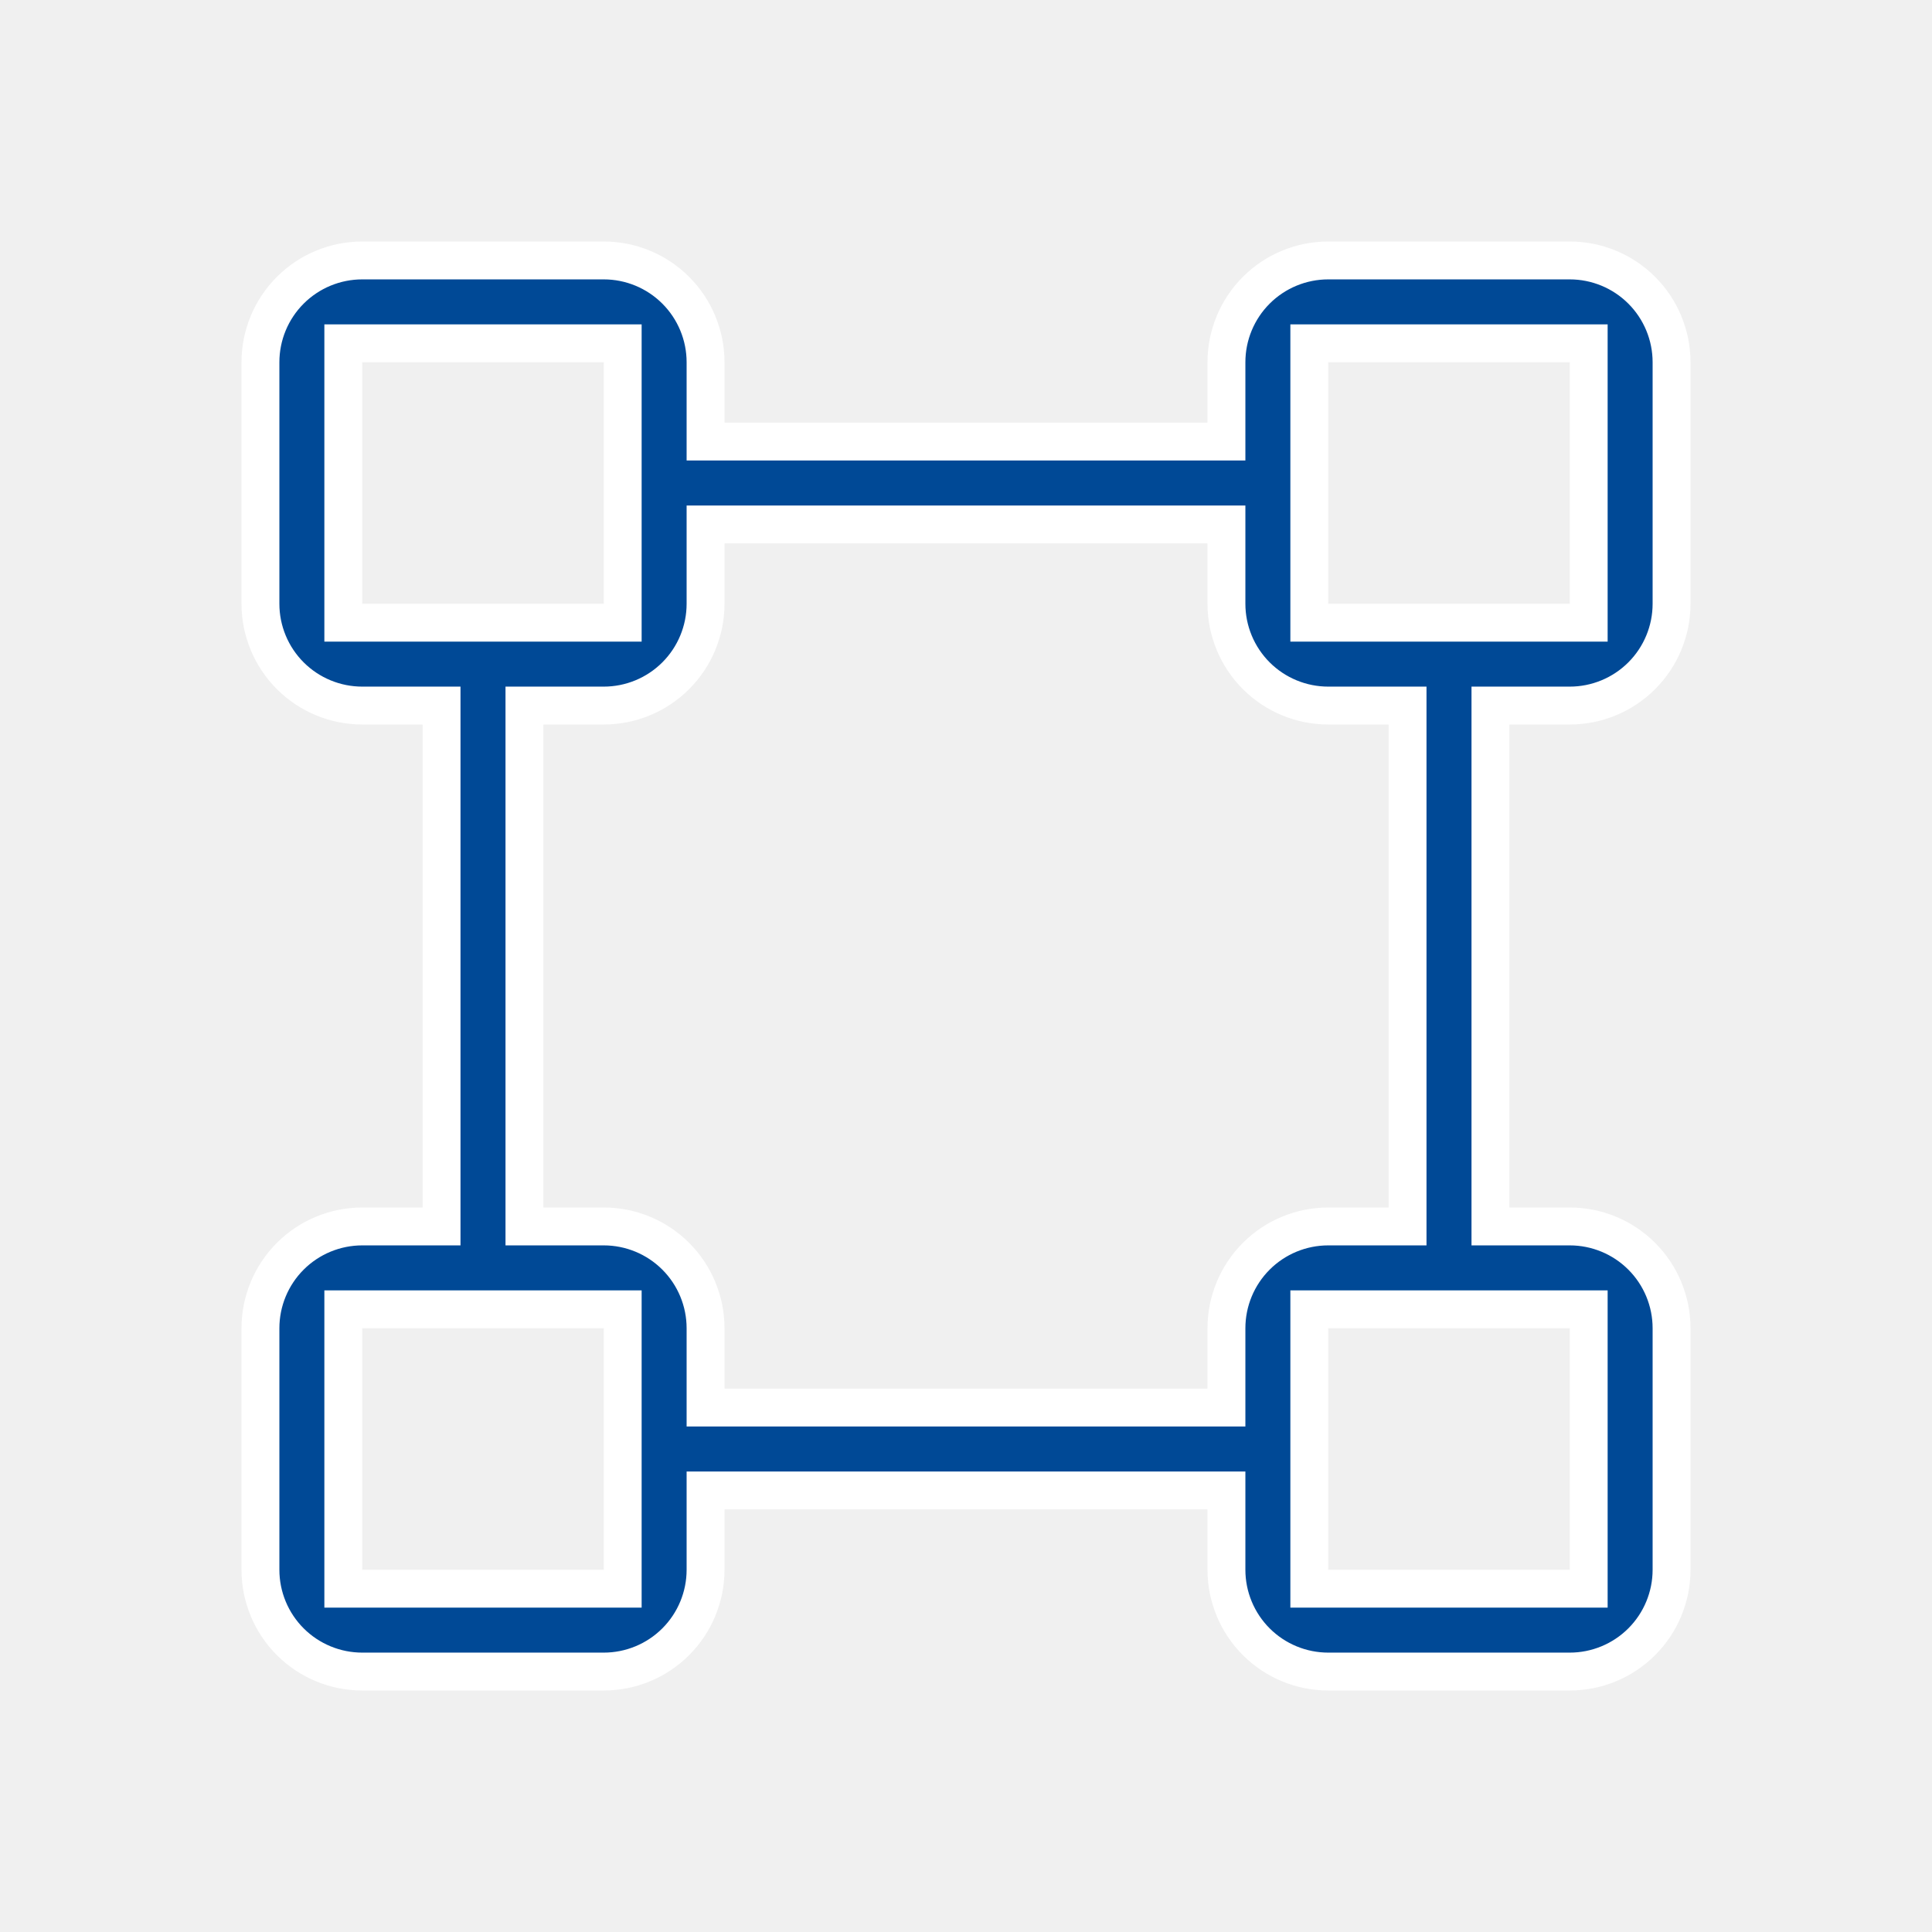
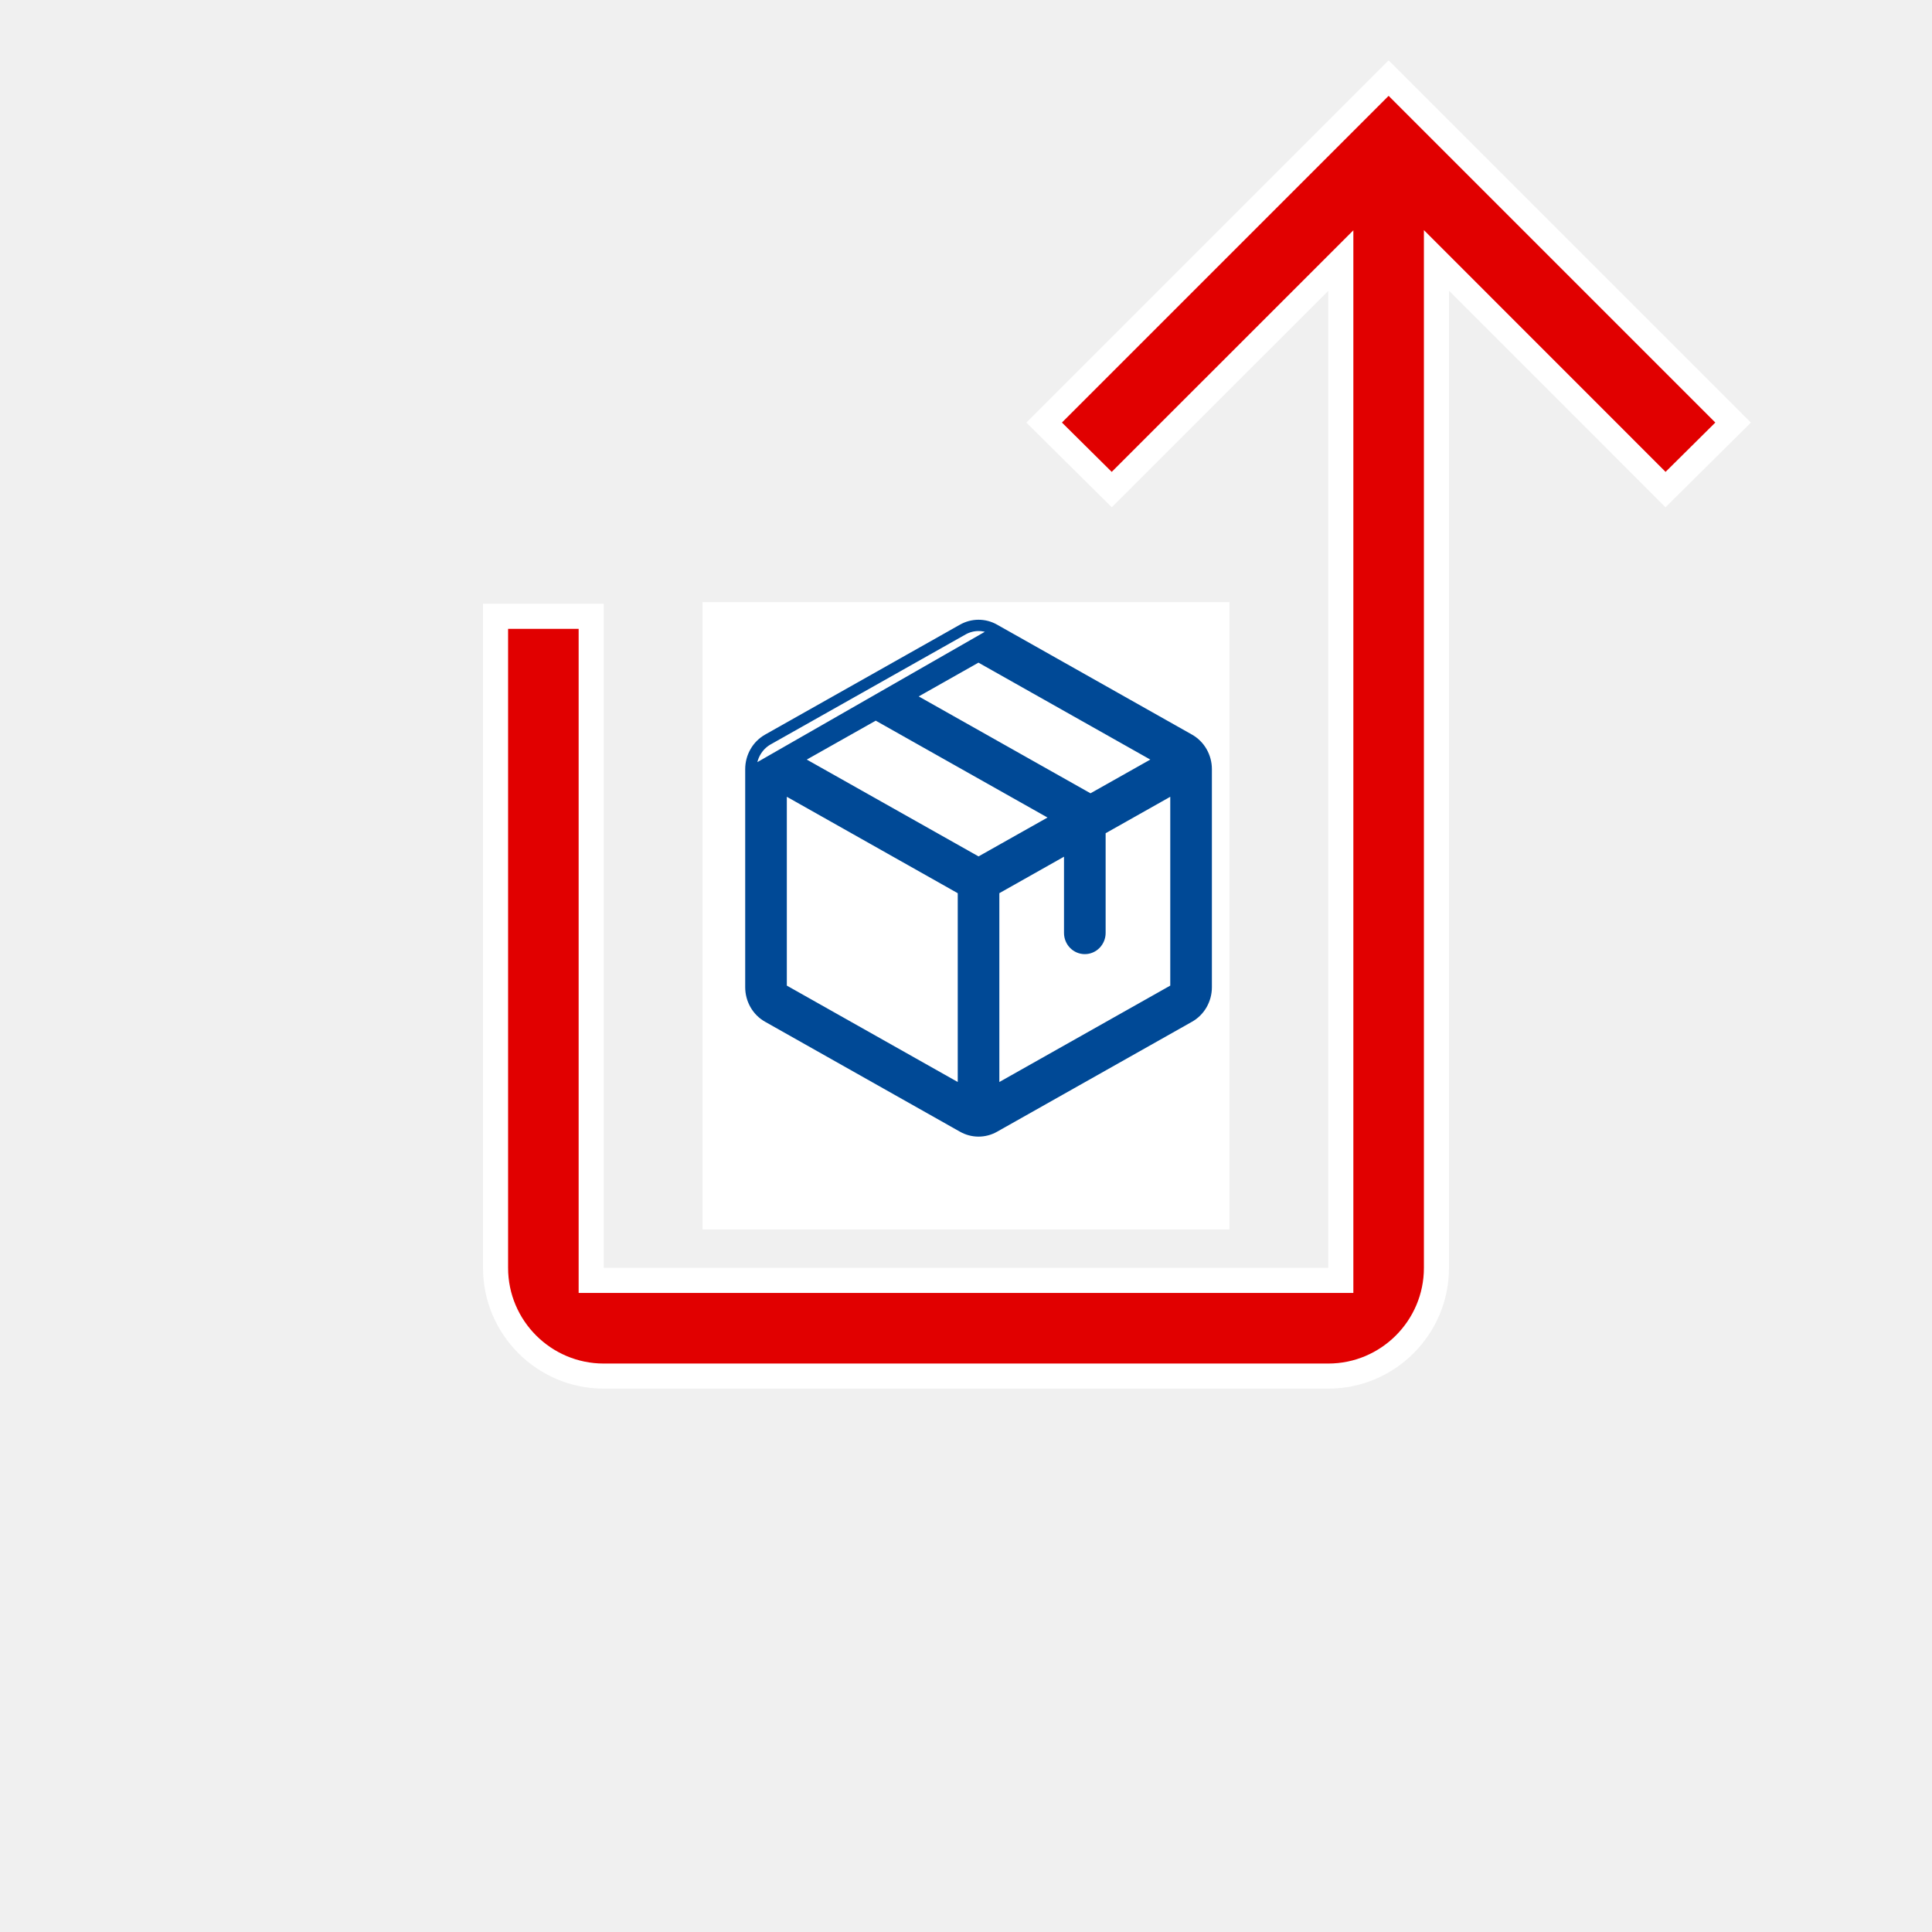
- <svg xmlns="http://www.w3.org/2000/svg" width="102" height="102" viewBox="0 0 102 102" fill="none">
-   <path d="M63.75 23.312H64.75V22.312V19.125C64.75 17.7 65.316 16.332 66.324 15.324C67.332 14.316 68.7 13.75 70.125 13.75H82.875C84.3 13.75 85.668 14.316 86.676 15.324C87.684 16.332 88.25 17.7 88.25 19.125V31.875C88.25 33.3 87.684 34.668 86.676 35.676C85.668 36.684 84.3 37.25 82.875 37.25H79.688H78.688V38.25V63.75V64.75H79.688H82.875C84.3 64.75 85.668 65.316 86.676 66.324C87.684 67.332 88.25 68.7 88.25 70.125V82.875C88.25 84.3 87.684 85.668 86.676 86.676C85.668 87.684 84.3 88.25 82.875 88.25H70.125C68.7 88.25 67.332 87.684 66.324 86.676C65.316 85.668 64.75 84.3 64.75 82.875V79.688V78.688H63.75H38.25H37.25V79.688V82.875C37.25 84.3 36.684 85.668 35.676 86.676C34.668 87.684 33.3 88.25 31.875 88.25H19.125C17.7 88.25 16.332 87.684 15.324 86.676C14.316 85.668 13.75 84.3 13.75 82.875V70.125C13.75 68.7 14.316 67.332 15.324 66.324C16.332 65.316 17.7 64.75 19.125 64.75H22.312H23.312V63.75V38.25V37.25H22.312H19.125C17.7 37.25 16.332 36.684 15.324 35.676C14.316 34.668 13.75 33.3 13.75 31.875V19.125C13.75 17.7 14.316 16.332 15.324 15.324C16.332 14.316 17.7 13.75 19.125 13.75H31.875C33.3 13.75 34.668 14.316 35.676 15.324C36.684 16.332 37.25 17.7 37.25 19.125V22.312V23.312H38.25H63.75ZM70.125 18.125H69.125V19.125V31.875V32.875H70.125H82.875H83.875V31.875V19.125V18.125H82.875H70.125ZM19.125 18.125H18.125V19.125V31.875V32.875H19.125H31.875H32.875V31.875V19.125V18.125H31.875H19.125ZM31.875 83.875H32.875V82.875V70.125V69.125H31.875H19.125H18.125V70.125V82.875V83.875H19.125H31.875ZM82.875 83.875H83.875V82.875V70.125V69.125H82.875H70.125H69.125V70.125V82.875V83.875H70.125H82.875ZM73.312 64.75H74.312V63.75V38.25V37.25H73.312H70.125C68.7 37.25 67.332 36.684 66.324 35.676C65.316 34.668 64.75 33.3 64.75 31.875V28.688V27.688H63.75H38.25H37.25V28.688V31.875C37.25 33.3 36.684 34.668 35.676 35.676C34.668 36.684 33.3 37.25 31.875 37.25H28.688H27.688V38.25V63.75V64.75H28.688H31.875C33.3 64.75 34.668 65.316 35.676 66.324C36.684 67.332 37.25 68.7 37.25 70.125V73.312V74.312H38.25H63.75H64.75V73.312V70.125C64.75 68.7 65.316 67.332 66.324 66.324C67.332 65.316 68.7 64.75 70.125 64.75H73.312Z" fill="#004996" stroke="white" stroke-width="2" />
+ <svg xmlns="http://www.w3.org/2000/svg" width="77" height="77" viewBox="0 0 77 77" fill="none">
+   <path d="M19.75 50.531V24.562H23.562V50.531V51.031H24.062H52.938H53.438V50.531V11.593V10.386L52.584 11.24L44.309 19.512L41.615 16.842L55.344 3.113L69.073 16.842L66.38 19.512L58.104 11.233L57.25 10.379V11.586V50.531C57.25 52.909 55.316 54.844 52.938 54.844H24.062C21.684 54.844 19.75 52.909 19.75 50.531Z" fill="#E10000" stroke="white" />
+   <rect x="28" y="24" width="21" height="25" fill="white" />
+   <path d="M30 30.653C30 30.425 30.06 30.201 30.173 30.005C30.286 29.808 30.448 29.647 30.642 29.537L38.407 25.157C38.589 25.054 38.793 25 39 25C39.207 25 39.411 25.054 39.593 25.157L30 30.653ZM30 30.653V39.347V30.653ZM47.431 29.407L39.667 25.027C39.667 25.027 39.667 25.027 39.667 25.027C39.463 24.911 39.233 24.85 39 24.85C38.767 24.85 38.537 24.911 38.333 25.027C38.333 25.027 38.333 25.027 38.333 25.027L30.569 29.407C30.351 29.53 30.169 29.71 30.043 29.93C29.917 30.149 29.85 30.399 29.85 30.653V30.653L29.85 39.347L29.85 39.347C29.85 39.602 29.917 39.851 30.043 40.071C30.169 40.29 30.351 40.471 30.569 40.593L38.333 44.973C38.537 45.089 38.767 45.15 39 45.15C39.233 45.15 39.463 45.089 39.667 44.973L47.431 40.593C47.649 40.471 47.831 40.29 47.957 40.071C48.083 39.851 48.15 39.602 48.15 39.347V39.347V30.653V30.653C48.15 30.399 48.083 30.149 47.957 29.93C47.831 29.71 47.649 29.53 47.431 29.407ZM31.209 39.349V39.347V31.499L38.321 35.511V43.38L31.223 39.377C31.219 39.375 31.216 39.371 31.213 39.366C31.21 39.361 31.209 39.355 31.209 39.349ZM46.791 39.347L46.791 39.349C46.791 39.355 46.79 39.361 46.787 39.366C46.784 39.371 46.781 39.375 46.777 39.377L39.679 43.38V35.51L42.556 33.887V37.182C42.556 37.365 42.626 37.541 42.753 37.672C42.88 37.803 43.054 37.877 43.235 37.877C43.417 37.877 43.59 37.803 43.717 37.672C43.844 37.541 43.915 37.365 43.915 37.182V33.121L46.791 31.499L46.791 39.347ZM38.985 26.244C38.989 26.242 38.993 26.241 38.996 26.241C39 26.241 39.004 26.242 39.008 26.244L46.151 30.273L43.462 31.789L36.31 27.756L38.985 26.244ZM39 34.304L31.849 30.273L34.902 28.55L38.557 30.611L42.054 32.583L39 34.304Z" fill="#004996" stroke="#004996" stroke-width="0.3" />
</svg>
